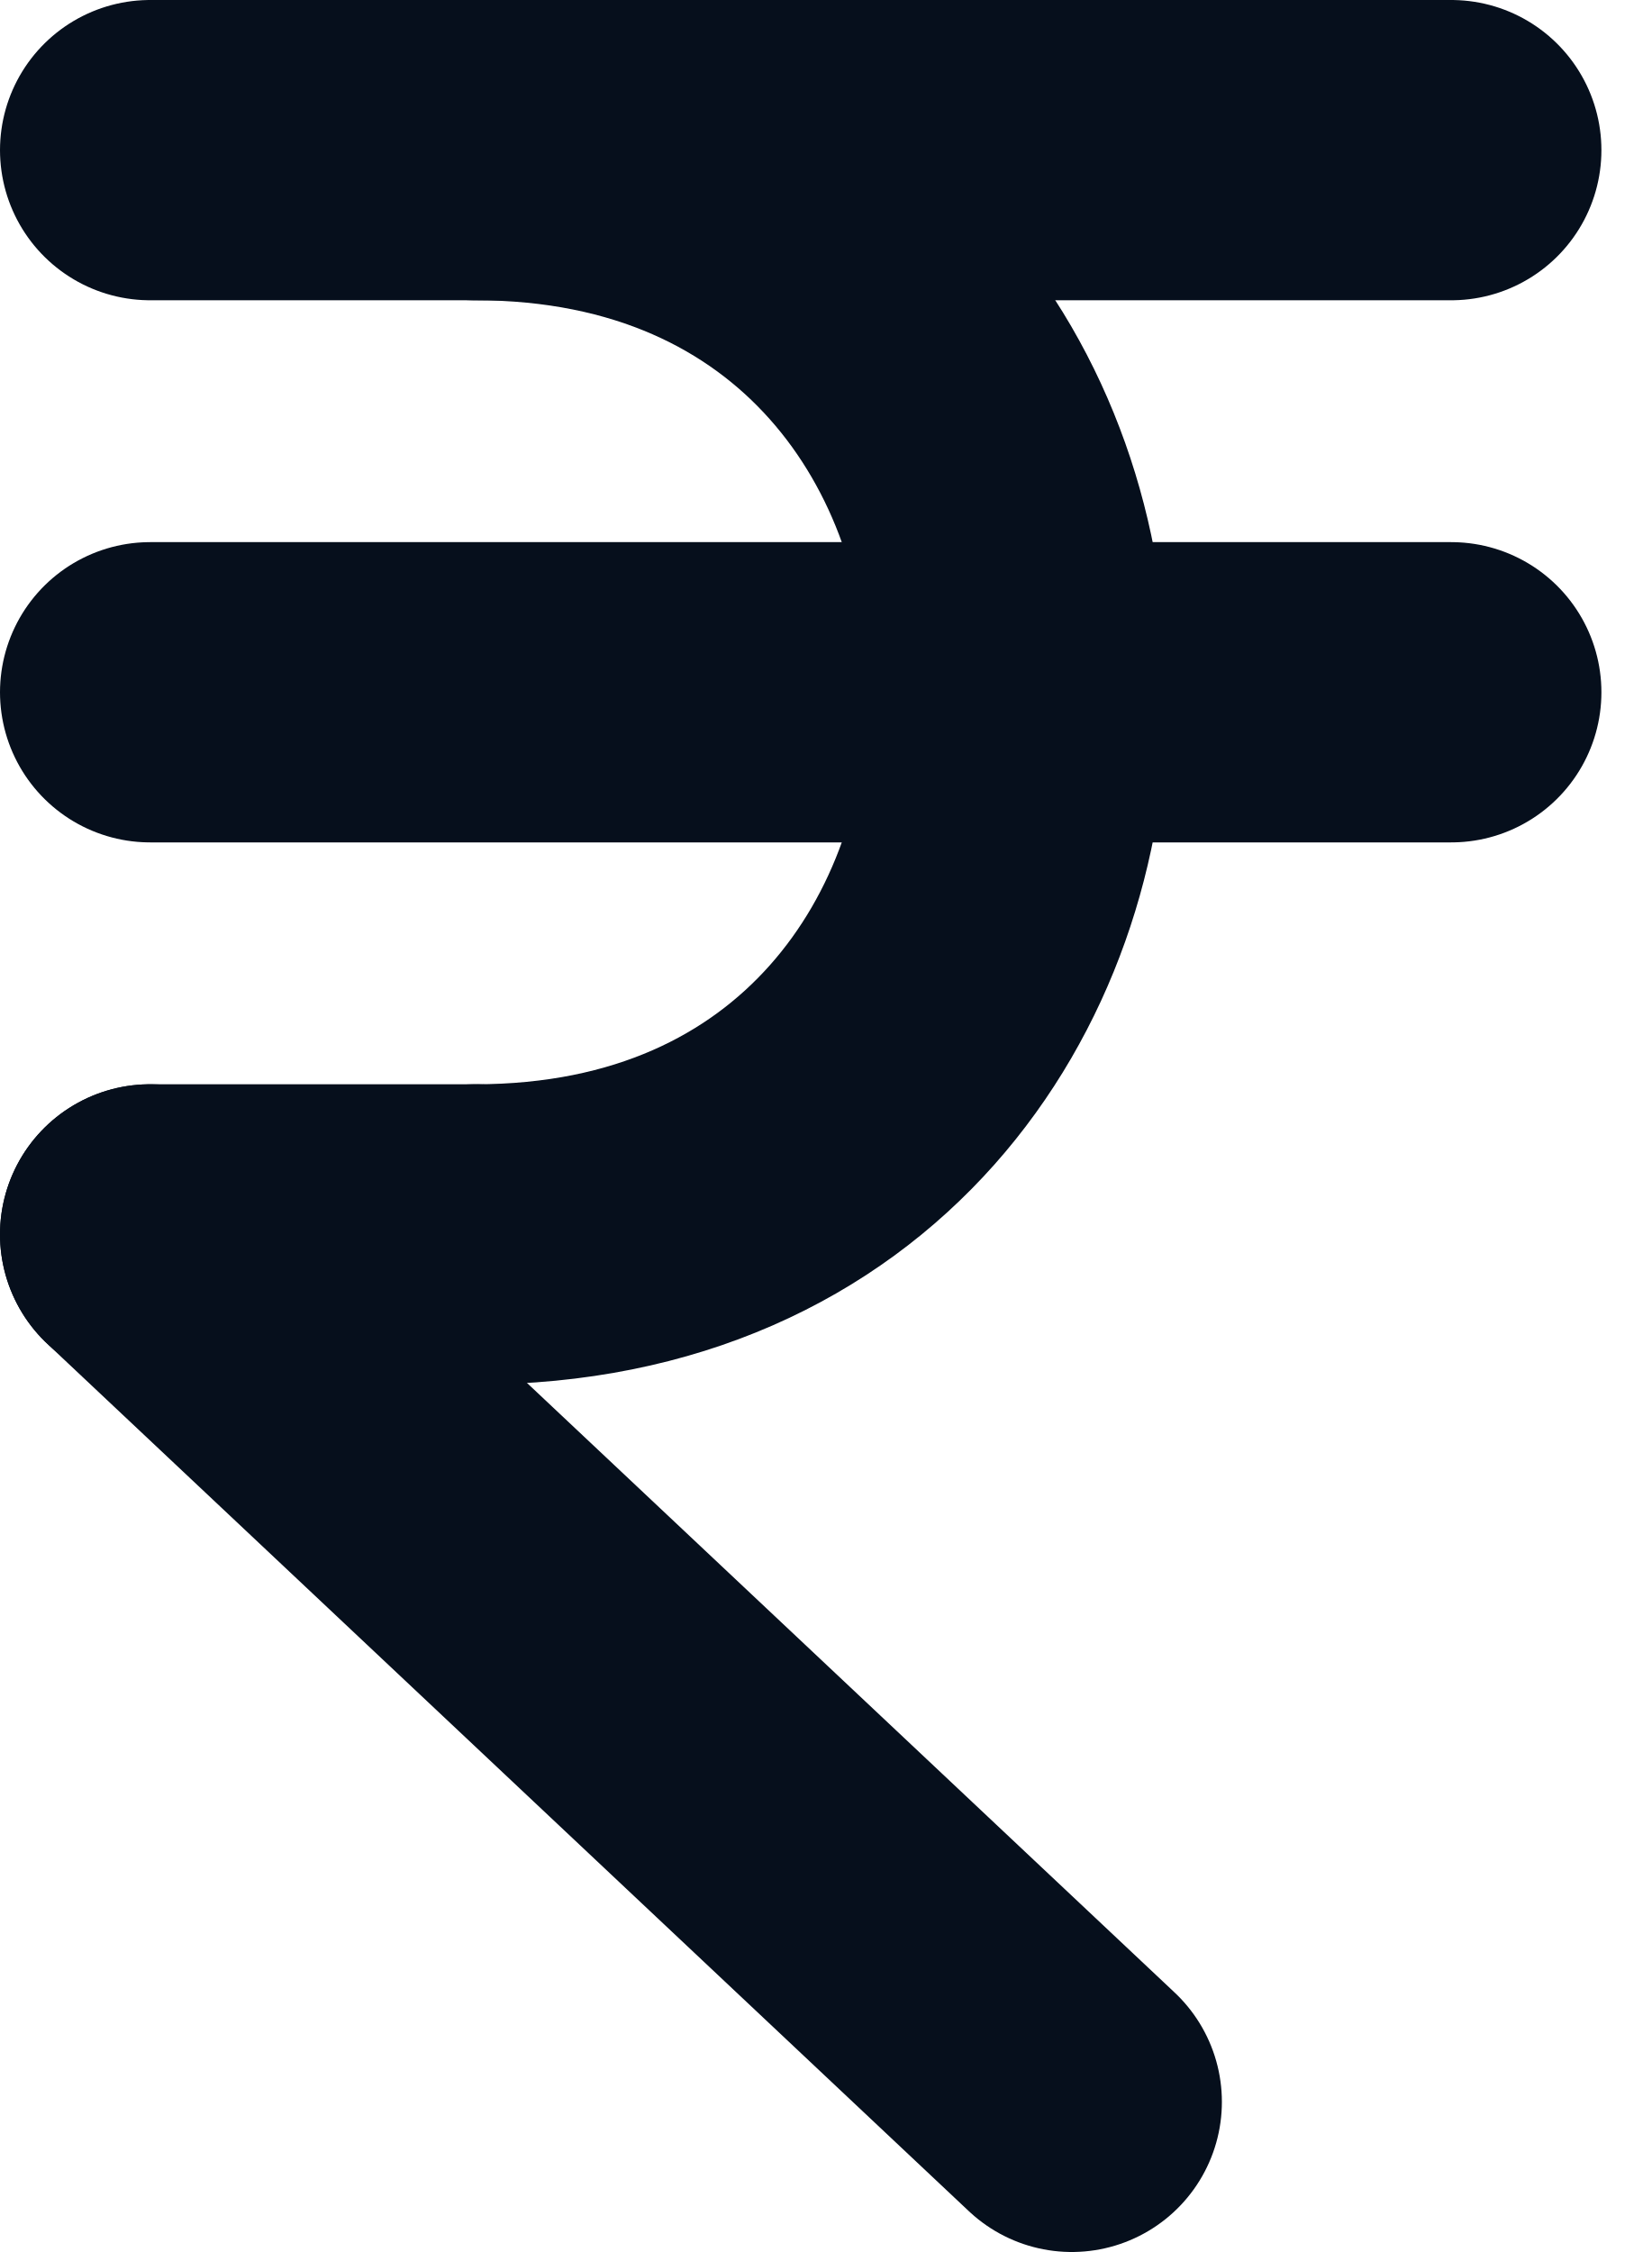
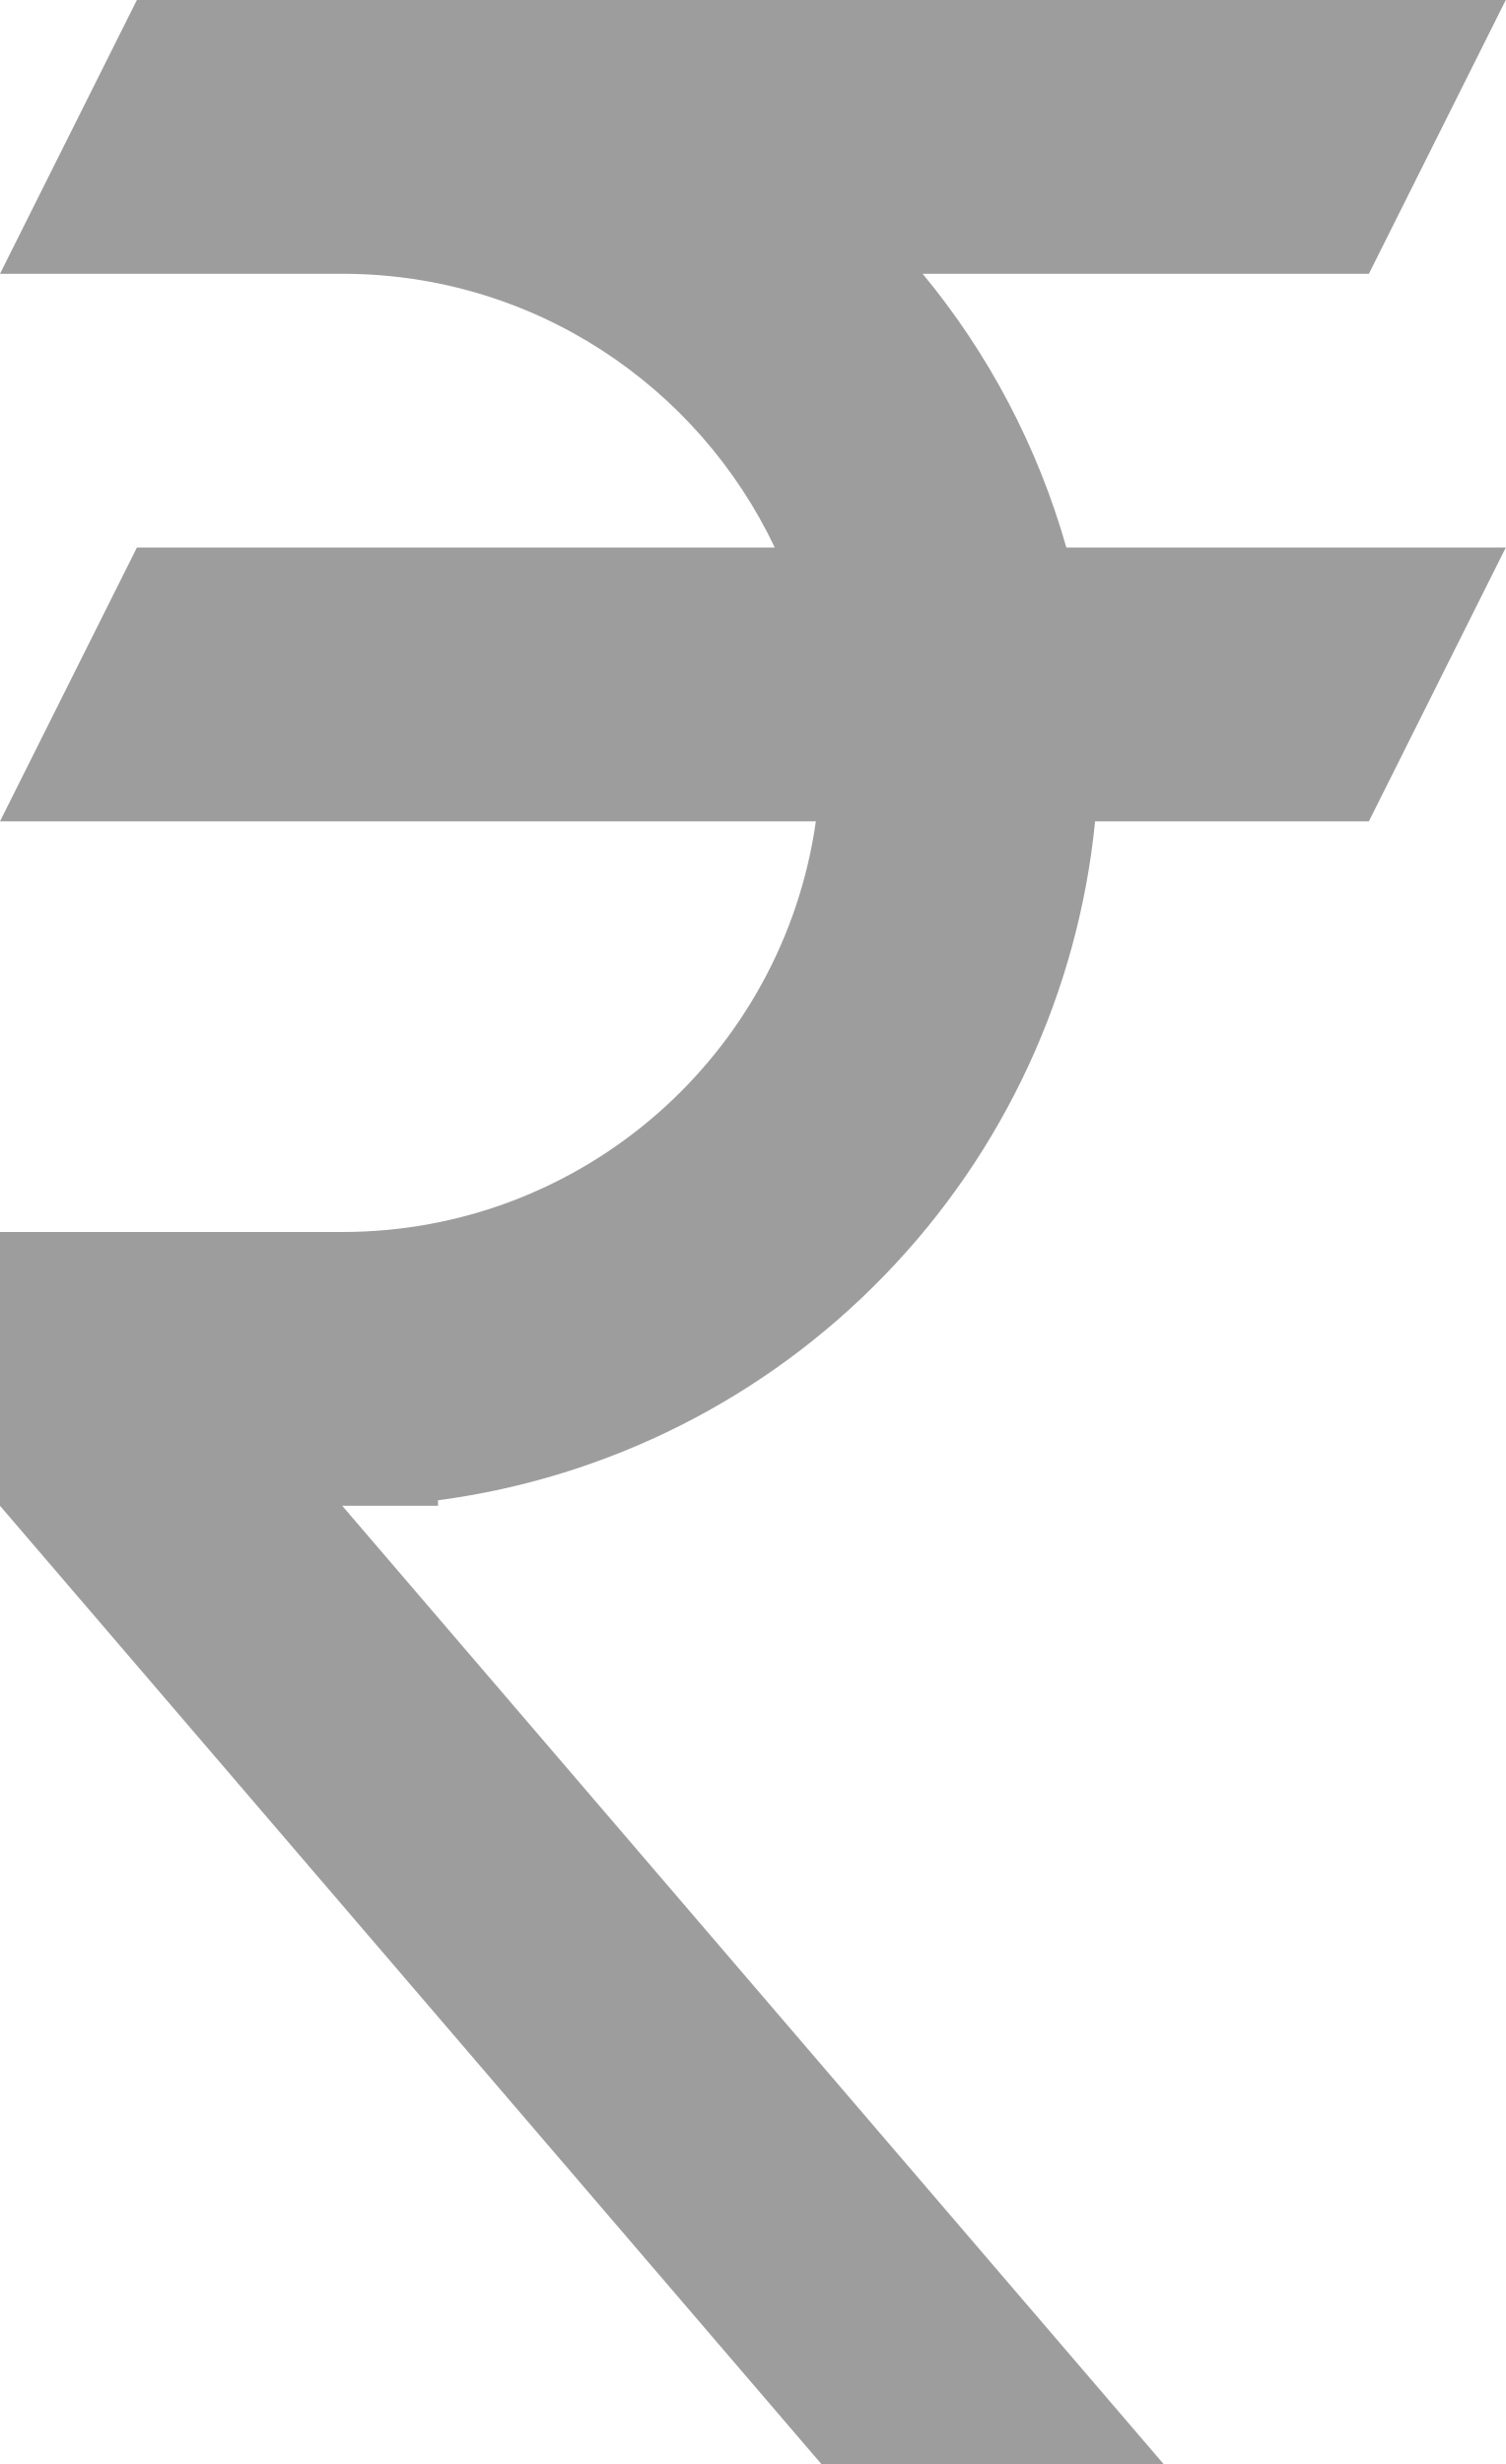
- <svg xmlns="http://www.w3.org/2000/svg" width="11" height="15" viewBox="0 0 11 15" fill="none">
-   <path d="M1 1H9.667" stroke="#060F1C" stroke-width="2" stroke-linecap="round" stroke-linejoin="round" />
-   <path d="M1 4.611H9.667" stroke="#060F1C" stroke-width="2" stroke-linecap="round" stroke-linejoin="round" />
-   <path d="M1 8.222L7.139 14" stroke="#060F1C" stroke-width="2" stroke-linecap="round" stroke-linejoin="round" />
-   <path d="M1 8.222H3.167" stroke="#060F1C" stroke-width="2" stroke-linecap="round" stroke-linejoin="round" />
-   <path d="M3.167 8.222C7.982 8.222 7.982 1 3.167 1" stroke="#060F1C" stroke-width="2" stroke-linecap="round" stroke-linejoin="round" />
+ <svg xmlns="http://www.w3.org/2000/svg" width="11" height="18" viewBox="0 0 11 18" fill="none">
+   <path d="M1 0H11L10 2H6.74C7.22 2.58 7.58 3.26 7.79 4H11L10 6H8C7.876 7.247 7.335 8.415 6.463 9.315C5.592 10.216 4.442 10.795 3.2 10.96V11H2.5L8.5 18H6L0 11V9H2.5C4.26 9 5.72 7.7 5.96 6H0L1 4H5.66C5.1 2.82 3.9 2 2.5 2H0L1 0Z" fill="#9D9D9D" />
</svg>
